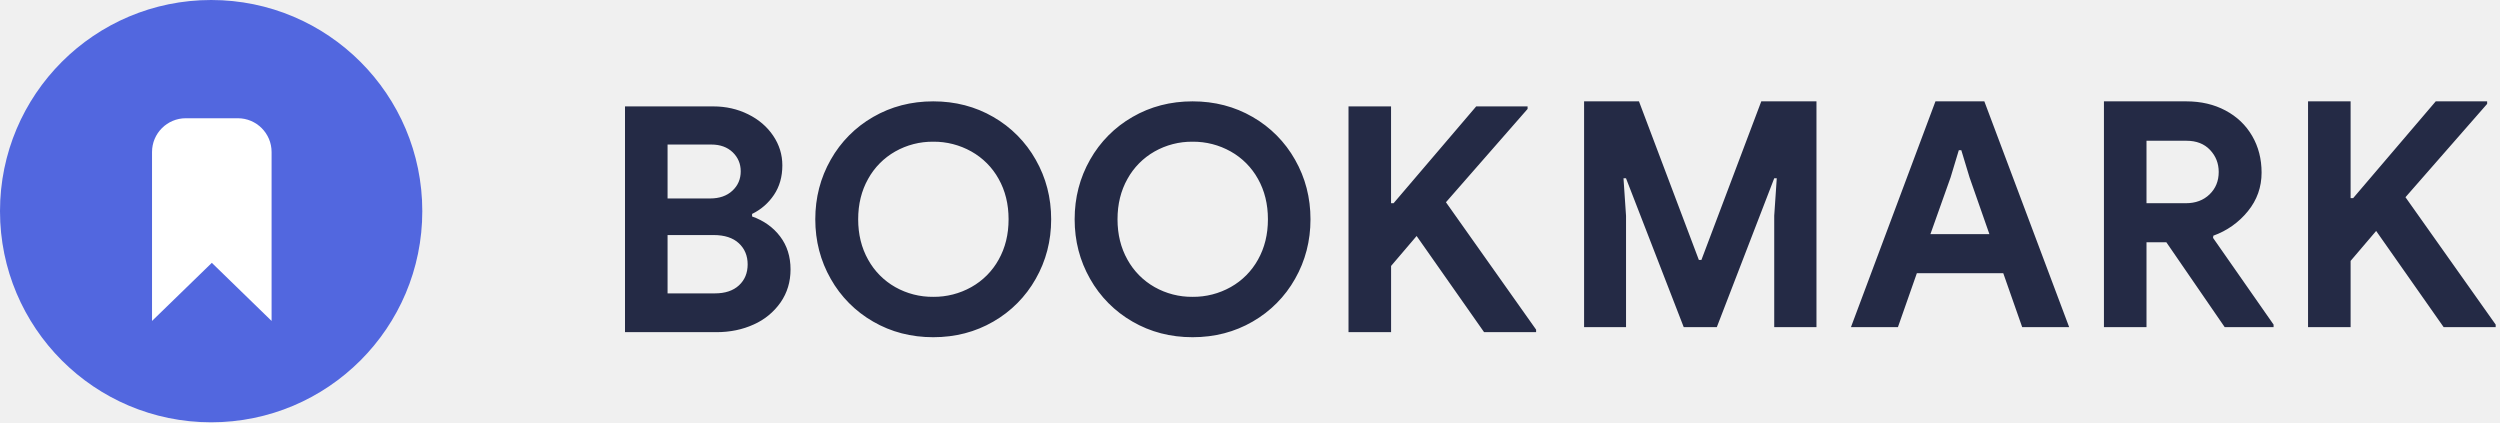
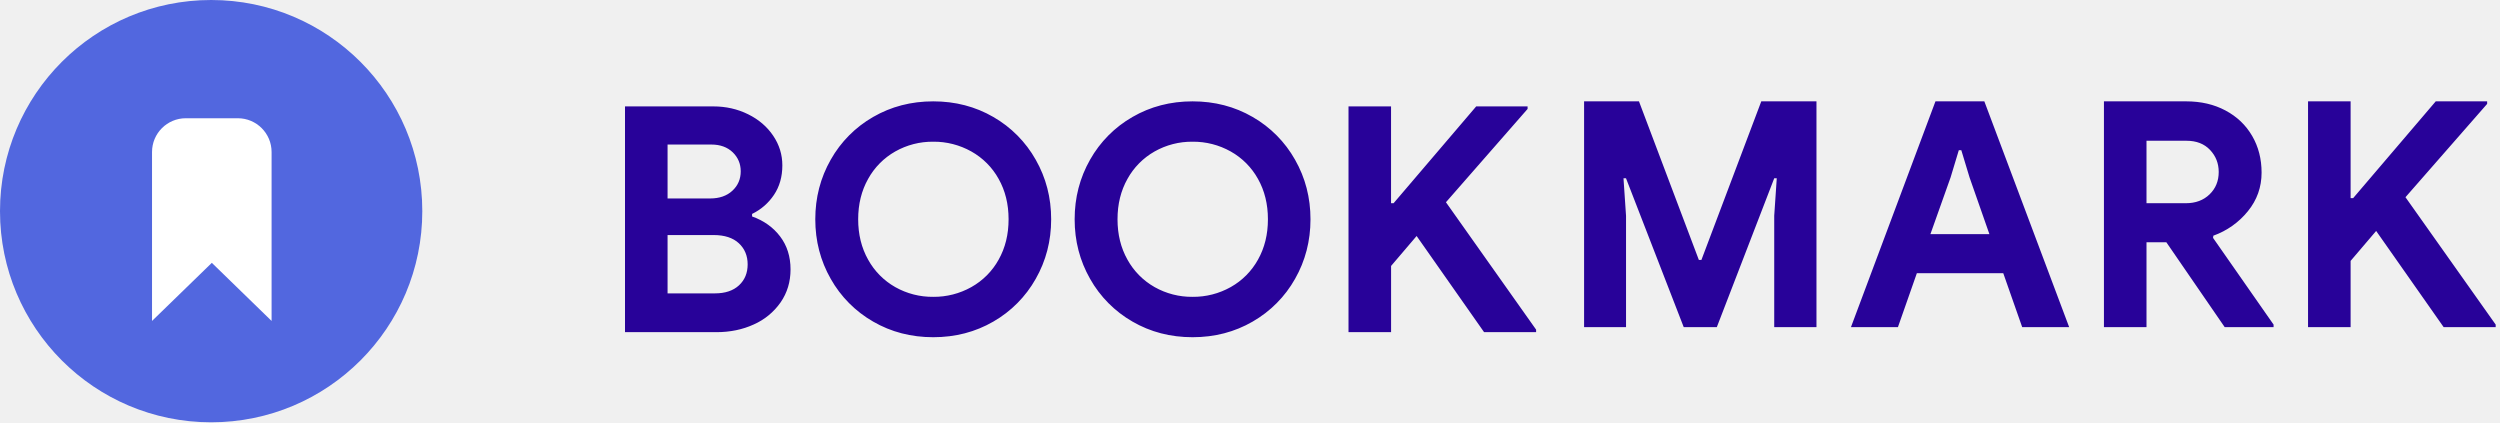
<svg xmlns="http://www.w3.org/2000/svg" width="148" height="25">
  <g fill="none" fill-rule="evenodd">
-     <path d="M37 6.299h5.227c.746 0 1.434.155 2.062.466.629.311 1.123.735 1.484 1.27s.542 1.12.542 1.754c0 .672-.165 1.254-.495 1.746-.33.491-.762.868-1.297 1.129v.15c.697.248 1.25.643 1.661 1.185.41.541.616 1.191.616 1.95 0 .735-.196 1.385-.588 1.951a3.817 3.817 0 0 1-1.587 1.307c-.665.305-1.403.457-2.212.457H37V6.299zm5.04 5.45c.548 0 .986-.152 1.316-.457.33-.305.495-.688.495-1.148 0-.448-.159-.824-.476-1.13-.318-.304-.738-.457-1.26-.457H39.52v3.192h2.52zm.28 5.619c.61 0 1.086-.159 1.428-.476.342-.317.513-.731.513-1.241 0-.51-.174-.927-.522-1.251-.349-.324-.847-.485-1.494-.485H39.52v3.453h2.8zm12.927 2.595c-1.307 0-2.492-.308-3.556-.924a6.711 6.711 0 0 1-2.511-2.53c-.61-1.07-.915-2.246-.915-3.528 0-1.281.305-2.457.915-3.528a6.711 6.711 0 0 1 2.51-2.529C52.756 6.308 53.94 6 55.248 6c1.306 0 2.492.308 3.556.924a6.711 6.711 0 0 1 2.51 2.53c.61 1.07.915 2.246.915 3.527 0 1.282-.305 2.458-.915 3.528a6.711 6.711 0 0 1-2.51 2.53c-1.064.616-2.25.924-3.556.924zm0-2.39a4.52 4.52 0 0 0 2.258-.578 4.177 4.177 0 0 0 1.615-1.624c.392-.697.588-1.494.588-2.39 0-.896-.196-1.692-.588-2.389a4.177 4.177 0 0 0-1.615-1.624 4.52 4.52 0 0 0-2.258-.579 4.47 4.47 0 0 0-2.25.579 4.195 4.195 0 0 0-1.605 1.624c-.392.697-.588 1.493-.588 2.39 0 .895.196 1.692.588 2.389a4.195 4.195 0 0 0 1.605 1.624 4.47 4.47 0 0 0 2.25.578zm15.353 2.39c-1.307 0-2.492-.308-3.556-.924a6.711 6.711 0 0 1-2.51-2.53c-.61-1.07-.915-2.246-.915-3.528 0-1.281.305-2.457.914-3.528a6.711 6.711 0 0 1 2.511-2.529C68.108 6.308 69.294 6 70.6 6c1.307 0 2.492.308 3.556.924a6.711 6.711 0 0 1 2.51 2.53c.61 1.07.915 2.246.915 3.527 0 1.282-.305 2.458-.914 3.528a6.711 6.711 0 0 1-2.511 2.53c-1.064.616-2.25.924-3.556.924zm0-2.39a4.52 4.52 0 0 0 2.259-.578 4.177 4.177 0 0 0 1.614-1.624c.392-.697.588-1.494.588-2.39 0-.896-.196-1.692-.588-2.389a4.177 4.177 0 0 0-1.614-1.624 4.52 4.52 0 0 0-2.259-.579 4.47 4.47 0 0 0-2.25.579 4.195 4.195 0 0 0-1.605 1.624c-.392.697-.588 1.493-.588 2.39 0 .895.196 1.692.588 2.389a4.195 4.195 0 0 0 1.606 1.624 4.47 4.47 0 0 0 2.249.578zM79.83 6.3h2.52v5.73h.15l4.89-5.73h3.043v.149L85.6 11.973l5.338 7.542v.149h-3.08l-3.994-5.693-1.512 1.773v3.92h-2.52V6.299zM93.779 6h3.248l3.546 9.39h.15L104.268 6h3.267v13.365h-2.501v-6.589l.15-2.221h-.15l-3.398 8.81h-1.96l-3.416-8.81h-.149l.15 2.221v6.59h-2.483V6zm20.8 0h2.894l5.021 13.365h-2.781l-1.12-3.192h-5.115l-1.12 3.192h-2.781L114.579 6zm3.193 7.859l-1.176-3.36-.486-1.606h-.149l-.485 1.606-1.195 3.36h3.49zM124.553 6h4.872c.871 0 1.646.18 2.324.541.678.361 1.204.862 1.577 1.503.374.64.56 1.366.56 2.175 0 .858-.27 1.62-.812 2.286a4.617 4.617 0 0 1-2.044 1.447l-.018.13 3.584 5.134v.15h-2.894l-3.453-5.022h-1.176v5.021h-2.52V6zm4.853 6.03c.573 0 1.04-.175 1.4-.523.361-.349.542-.79.542-1.326 0-.51-.172-.945-.514-1.306-.342-.361-.806-.542-1.39-.542h-2.371v3.696h2.333zm7.23-6.03h2.52v5.73h.15l4.89-5.73h3.043v.15l-4.835 5.525 5.34 7.541v.15h-3.08l-3.996-5.694-1.512 1.773v3.92h-2.52V6z" fill="#242A45" fill-rule="nonzero" />
+     <path d="M37 6.299h5.227c.746 0 1.434.155 2.062.466.629.311 1.123.735 1.484 1.27s.542 1.12.542 1.754c0 .672-.165 1.254-.495 1.746-.33.491-.762.868-1.297 1.129v.15c.697.248 1.25.643 1.661 1.185.41.541.616 1.191.616 1.95 0 .735-.196 1.385-.588 1.951a3.817 3.817 0 0 1-1.587 1.307c-.665.305-1.403.457-2.212.457H37V6.299zm5.04 5.45c.548 0 .986-.152 1.316-.457.33-.305.495-.688.495-1.148 0-.448-.159-.824-.476-1.13-.318-.304-.738-.457-1.26-.457H39.52v3.192h2.52zm.28 5.619c.61 0 1.086-.159 1.428-.476.342-.317.513-.731.513-1.241 0-.51-.174-.927-.522-1.251-.349-.324-.847-.485-1.494-.485H39.52v3.453h2.8zm12.927 2.595c-1.307 0-2.492-.308-3.556-.924a6.711 6.711 0 0 1-2.511-2.53c-.61-1.07-.915-2.246-.915-3.528 0-1.281.305-2.457.915-3.528a6.711 6.711 0 0 1 2.51-2.529C52.756 6.308 53.94 6 55.248 6c1.306 0 2.492.308 3.556.924a6.711 6.711 0 0 1 2.51 2.53c.61 1.07.915 2.246.915 3.527 0 1.282-.305 2.458-.915 3.528a6.711 6.711 0 0 1-2.51 2.53c-1.064.616-2.25.924-3.556.924zm0-2.39a4.52 4.52 0 0 0 2.258-.578 4.177 4.177 0 0 0 1.615-1.624c.392-.697.588-1.494.588-2.39 0-.896-.196-1.692-.588-2.389a4.177 4.177 0 0 0-1.615-1.624 4.52 4.52 0 0 0-2.258-.579 4.47 4.47 0 0 0-2.25.579 4.195 4.195 0 0 0-1.605 1.624c-.392.697-.588 1.493-.588 2.39 0 .895.196 1.692.588 2.389a4.195 4.195 0 0 0 1.605 1.624 4.47 4.47 0 0 0 2.25.578zm15.353 2.39c-1.307 0-2.492-.308-3.556-.924a6.711 6.711 0 0 1-2.51-2.53c-.61-1.07-.915-2.246-.915-3.528 0-1.281.305-2.457.914-3.528a6.711 6.711 0 0 1 2.511-2.529C68.108 6.308 69.294 6 70.6 6c1.307 0 2.492.308 3.556.924a6.711 6.711 0 0 1 2.51 2.53c.61 1.07.915 2.246.915 3.527 0 1.282-.305 2.458-.914 3.528a6.711 6.711 0 0 1-2.511 2.53c-1.064.616-2.25.924-3.556.924zm0-2.39a4.52 4.52 0 0 0 2.259-.578 4.177 4.177 0 0 0 1.614-1.624c.392-.697.588-1.494.588-2.39 0-.896-.196-1.692-.588-2.389a4.177 4.177 0 0 0-1.614-1.624 4.52 4.52 0 0 0-2.259-.579 4.47 4.47 0 0 0-2.25.579 4.195 4.195 0 0 0-1.605 1.624c-.392.697-.588 1.493-.588 2.39 0 .895.196 1.692.588 2.389a4.195 4.195 0 0 0 1.606 1.624 4.47 4.47 0 0 0 2.249.578zM79.83 6.3h2.52v5.73h.15l4.89-5.73h3.043v.149L85.6 11.973l5.338 7.542v.149h-3.08l-3.994-5.693-1.512 1.773v3.92h-2.52V6.299zM93.779 6h3.248l3.546 9.39h.15L104.268 6h3.267v13.365h-2.501v-6.589l.15-2.221h-.15l-3.398 8.81h-1.96l-3.416-8.81h-.149l.15 2.221v6.59h-2.483V6zm20.8 0h2.894l5.021 13.365h-2.781l-1.12-3.192h-5.115l-1.12 3.192h-2.781L114.579 6zm3.193 7.859l-1.176-3.36-.486-1.606h-.149l-.485 1.606-1.195 3.36h3.49zM124.553 6h4.872c.871 0 1.646.18 2.324.541.678.361 1.204.862 1.577 1.503.374.64.56 1.366.56 2.175 0 .858-.27 1.62-.812 2.286a4.617 4.617 0 0 1-2.044 1.447l-.018.13 3.584 5.134v.15h-2.894l-3.453-5.022h-1.176v5.021h-2.52V6zm4.853 6.03c.573 0 1.04-.175 1.4-.523.361-.349.542-.79.542-1.326 0-.51-.172-.945-.514-1.306-.342-.361-.806-.542-1.39-.542h-2.371v3.696h2.333zm7.23-6.03h2.52v5.73h.15l4.89-5.73h3.043v.15l-4.835 5.525 5.34 7.541v.15h-3.08l-3.996-5.694-1.512 1.773v3.92h-2.52V6z" fill="#280299" fill-rule="nonzero" />
    <g>
      <circle fill="#5267DF" cx="12.5" cy="12.5" r="12.5" />
      <path d="M9 9v10l3.54-3.44L16.078 19V9a2 2 0 0 0-2-2H11a2 2 0 0 0-2 2z" fill="#FFF" />
    </g>
  </g>
</svg>
